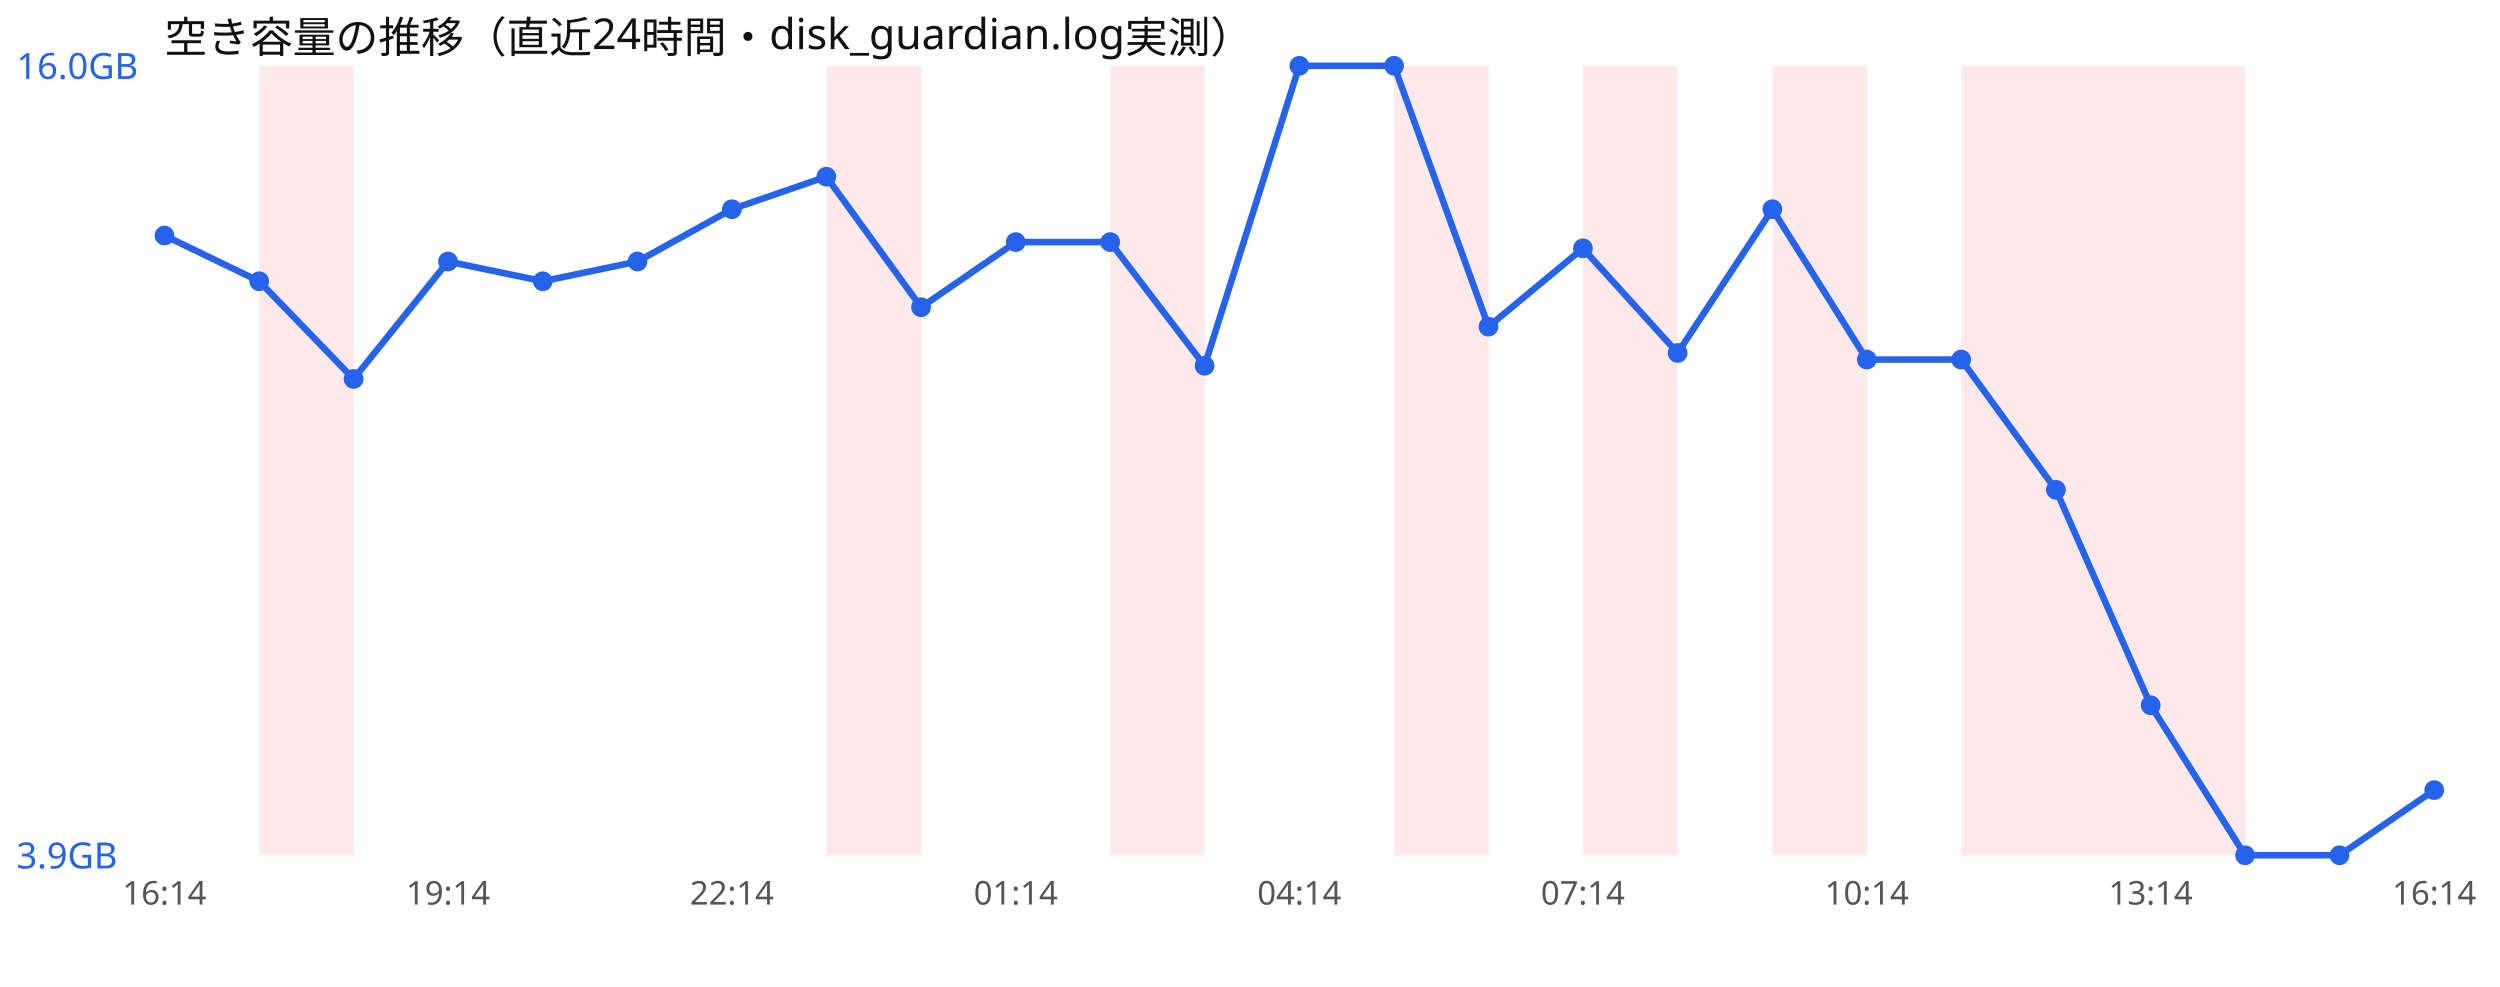
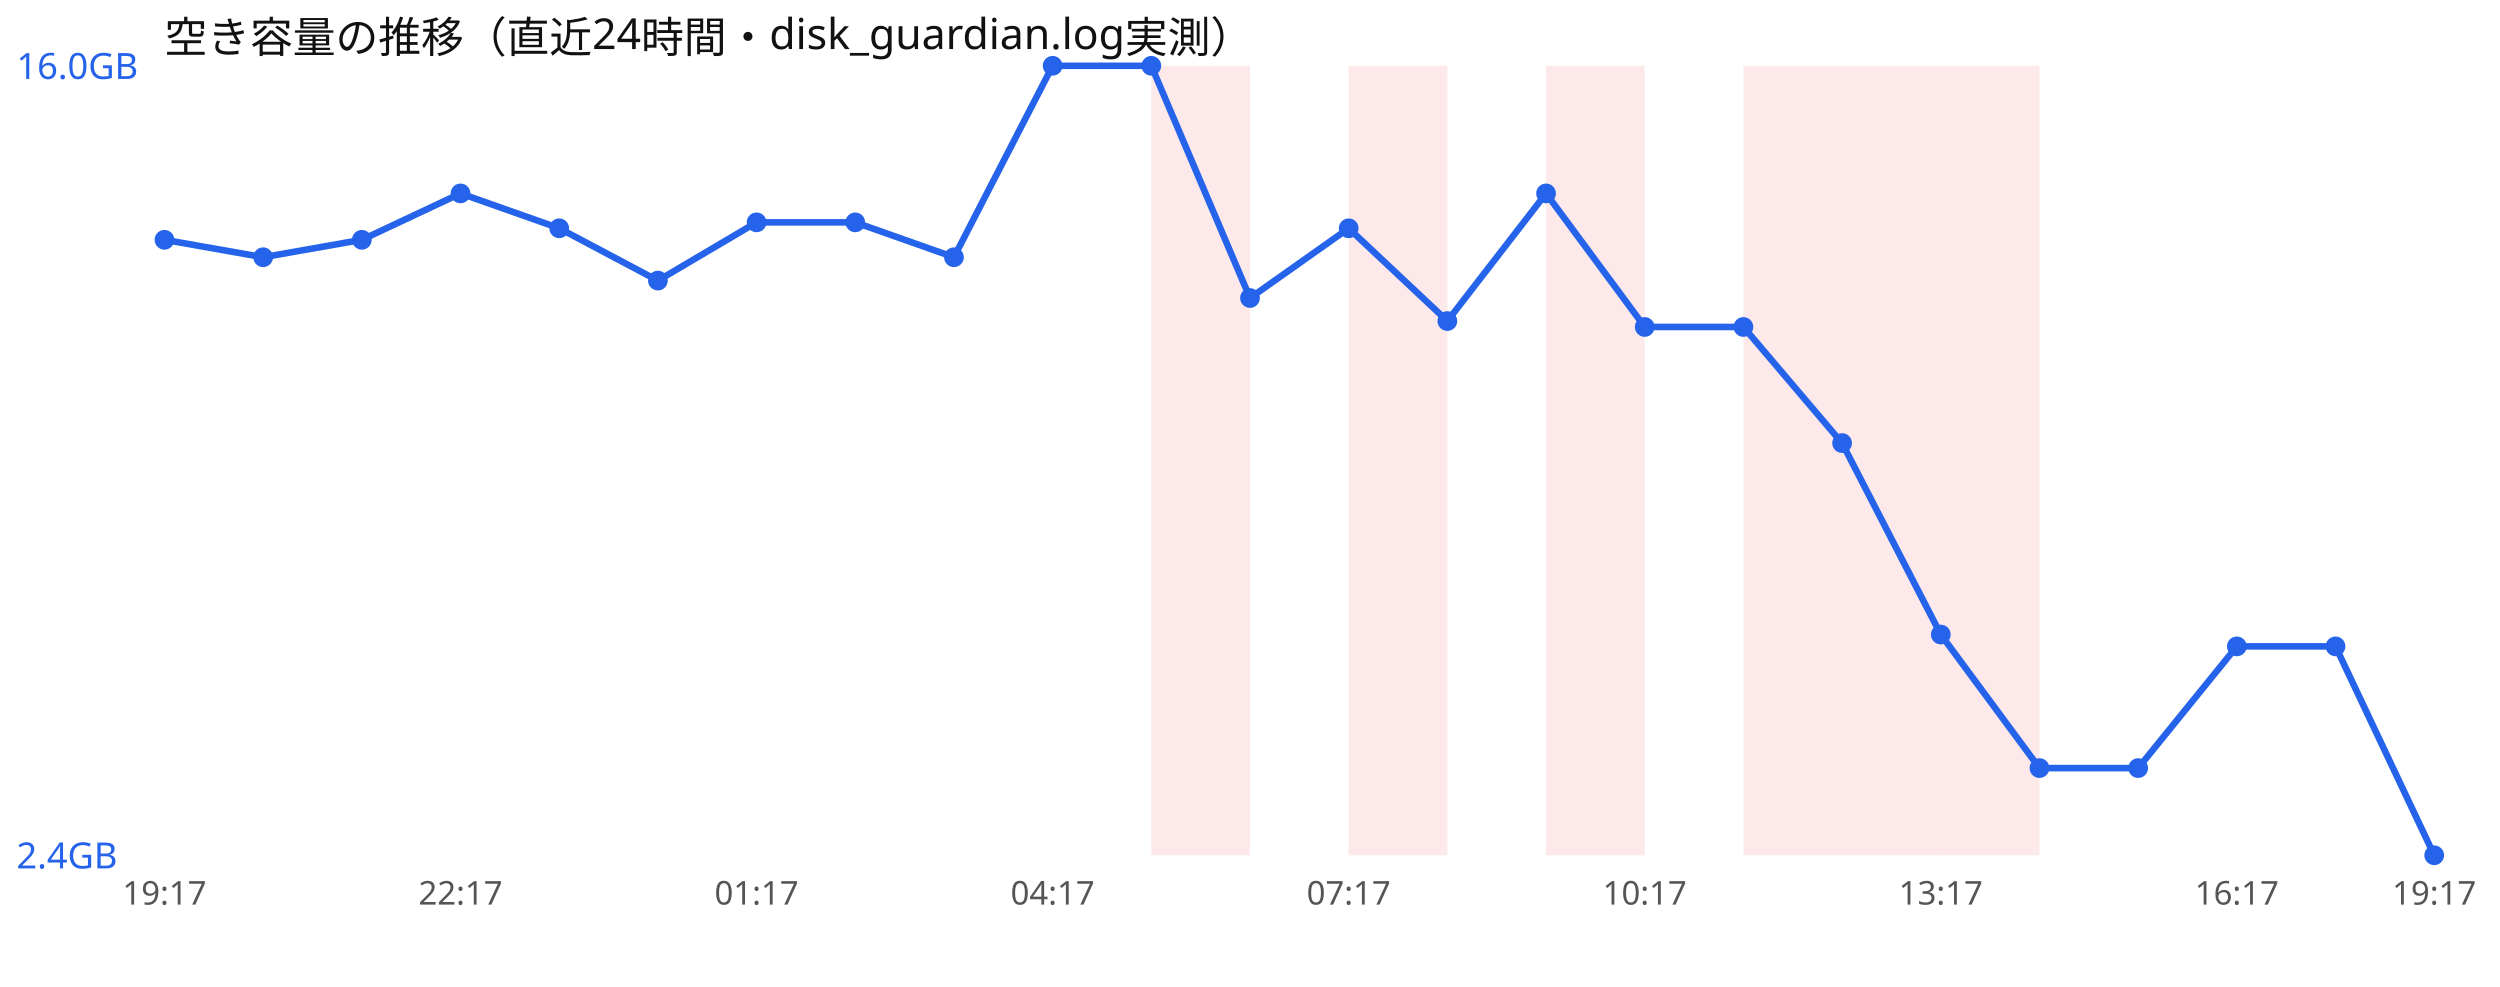
<svg xmlns="http://www.w3.org/2000/svg" width="760" height="300" viewBox="0 0 760 300" font-family="sans-serif">
  <rect width="760" height="300" fill="#ffffff" />
  <text x="50" y="16" font-size="13" fill="#111">空き容量の推移（直近24時間・disk_guardian.log実測）</text>
-   <rect x="78.8" y="20" width="28.8" height="240" fill="#ef4444" opacity="0.12" />
-   <rect x="251.2" y="20" width="28.8" height="240" fill="#ef4444" opacity="0.12" />
-   <rect x="337.5" y="20" width="28.8" height="240" fill="#ef4444" opacity="0.12" />
-   <rect x="423.8" y="20" width="28.8" height="240" fill="#ef4444" opacity="0.12" />
-   <rect x="481.2" y="20" width="28.8" height="240" fill="#ef4444" opacity="0.12" />
-   <rect x="538.8" y="20" width="28.8" height="240" fill="#ef4444" opacity="0.12" />
-   <rect x="596.2" y="20" width="28.8" height="240" fill="#ef4444" opacity="0.12" />
-   <rect x="625.0" y="20" width="28.8" height="240" fill="#ef4444" opacity="0.12" />
-   <rect x="653.8" y="20" width="28.8" height="240" fill="#ef4444" opacity="0.12" />
-   <polyline points="50.0,71.6 78.8,85.5 107.5,115.2 136.2,79.5 165.0,85.5 193.8,79.5 222.5,63.6 251.2,53.7 280.0,93.4 308.8,73.6 337.5,73.6 366.2,111.2 395.0,20.0 423.8,20.0 452.5,99.3 481.2,75.5 510.0,107.3 538.8,63.6 567.5,109.3 596.2,109.3 625.0,148.9 653.8,214.4 682.5,260.0 711.2,260.0 740.0,240.2" fill="none" stroke="#2563eb" stroke-width="2" />
-   <circle cx="50.0" cy="71.6" r="3" fill="#2563eb" />
-   <circle cx="78.8" cy="85.5" r="3" fill="#2563eb" />
-   <circle cx="107.5" cy="115.2" r="3" fill="#2563eb" />
-   <circle cx="136.2" cy="79.5" r="3" fill="#2563eb" />
-   <circle cx="165.0" cy="85.5" r="3" fill="#2563eb" />
-   <circle cx="193.8" cy="79.5" r="3" fill="#2563eb" />
-   <circle cx="222.5" cy="63.6" r="3" fill="#2563eb" />
-   <circle cx="251.2" cy="53.7" r="3" fill="#2563eb" />
-   <circle cx="280.0" cy="93.4" r="3" fill="#2563eb" />
-   <circle cx="308.8" cy="73.6" r="3" fill="#2563eb" />
-   <circle cx="337.5" cy="73.6" r="3" fill="#2563eb" />
-   <circle cx="366.2" cy="111.2" r="3" fill="#2563eb" />
-   <circle cx="395.0" cy="20.0" r="3" fill="#2563eb" />
-   <circle cx="423.8" cy="20.0" r="3" fill="#2563eb" />
-   <circle cx="452.5" cy="99.3" r="3" fill="#2563eb" />
-   <circle cx="481.2" cy="75.5" r="3" fill="#2563eb" />
-   <circle cx="510.0" cy="107.3" r="3" fill="#2563eb" />
-   <circle cx="538.8" cy="63.6" r="3" fill="#2563eb" />
-   <circle cx="567.5" cy="109.3" r="3" fill="#2563eb" />
-   <circle cx="596.2" cy="109.3" r="3" fill="#2563eb" />
-   <circle cx="625.0" cy="148.9" r="3" fill="#2563eb" />
-   <circle cx="653.8" cy="214.4" r="3" fill="#2563eb" />
-   <circle cx="682.5" cy="260.0" r="3" fill="#2563eb" />
-   <circle cx="711.2" cy="260.0" r="3" fill="#2563eb" />
-   <circle cx="740.0" cy="240.2" r="3" fill="#2563eb" />
+   <rect x="350.0" y="20" width="30.0" height="240" fill="#ef4444" opacity="0.12" />
+   <rect x="410.0" y="20" width="30.0" height="240" fill="#ef4444" opacity="0.12" />
+   <rect x="470.0" y="20" width="30.0" height="240" fill="#ef4444" opacity="0.12" />
+   <rect x="530.0" y="20" width="30.0" height="240" fill="#ef4444" opacity="0.12" />
+   <rect x="560.0" y="20" width="30.0" height="240" fill="#ef4444" opacity="0.12" />
+   <rect x="590.0" y="20" width="30.0" height="240" fill="#ef4444" opacity="0.12" />
+   <polyline points="50.0,72.9 80.0,78.2 110.0,72.9 140.0,58.8 170.0,69.4 200.0,85.3 230.0,67.6 260.0,67.6 290.0,78.2 320.0,20.0 350.0,20.0 380.0,90.6 410.0,69.4 440.0,97.6 470.0,58.8 500.0,99.4 530.0,99.4 560.0,134.7 590.0,192.9 620.0,233.5 650.0,233.5 680.0,196.5 710.0,196.5 740.0,260.0" fill="none" stroke="#2563eb" stroke-width="2" />
+   <circle cx="50.0" cy="72.9" r="3" fill="#2563eb" />
+   <circle cx="80.0" cy="78.2" r="3" fill="#2563eb" />
+   <circle cx="110.0" cy="72.9" r="3" fill="#2563eb" />
+   <circle cx="140.0" cy="58.8" r="3" fill="#2563eb" />
+   <circle cx="170.0" cy="69.4" r="3" fill="#2563eb" />
+   <circle cx="200.0" cy="85.3" r="3" fill="#2563eb" />
+   <circle cx="230.0" cy="67.6" r="3" fill="#2563eb" />
+   <circle cx="260.0" cy="67.6" r="3" fill="#2563eb" />
+   <circle cx="290.0" cy="78.2" r="3" fill="#2563eb" />
+   <circle cx="320.0" cy="20.0" r="3" fill="#2563eb" />
+   <circle cx="350.0" cy="20.0" r="3" fill="#2563eb" />
+   <circle cx="380.0" cy="90.6" r="3" fill="#2563eb" />
+   <circle cx="410.0" cy="69.4" r="3" fill="#2563eb" />
+   <circle cx="440.0" cy="97.6" r="3" fill="#2563eb" />
+   <circle cx="470.0" cy="58.8" r="3" fill="#2563eb" />
+   <circle cx="500.0" cy="99.4" r="3" fill="#2563eb" />
+   <circle cx="530.0" cy="99.4" r="3" fill="#2563eb" />
+   <circle cx="560.0" cy="134.7" r="3" fill="#2563eb" />
+   <circle cx="590.0" cy="192.9" r="3" fill="#2563eb" />
+   <circle cx="620.0" cy="233.5" r="3" fill="#2563eb" />
+   <circle cx="650.0" cy="233.5" r="3" fill="#2563eb" />
+   <circle cx="680.0" cy="196.5" r="3" fill="#2563eb" />
+   <circle cx="710.0" cy="196.5" r="3" fill="#2563eb" />
+   <circle cx="740.0" cy="260.0" r="3" fill="#2563eb" />
  <text x="5" y="24.0" font-size="11" fill="#2563eb">16.0GB</text>
-   <text x="5" y="264.0" font-size="11" fill="#2563eb">3.9GB</text>
-   <text x="50.0" y="275" font-size="10" fill="#555" text-anchor="middle">16:14</text>
-   <text x="136.2" y="275" font-size="10" fill="#555" text-anchor="middle">19:14</text>
-   <text x="222.5" y="275" font-size="10" fill="#555" text-anchor="middle">22:14</text>
-   <text x="308.8" y="275" font-size="10" fill="#555" text-anchor="middle">01:14</text>
-   <text x="395.0" y="275" font-size="10" fill="#555" text-anchor="middle">04:14</text>
-   <text x="481.2" y="275" font-size="10" fill="#555" text-anchor="middle">07:14</text>
-   <text x="567.5" y="275" font-size="10" fill="#555" text-anchor="middle">10:14</text>
-   <text x="653.8" y="275" font-size="10" fill="#555" text-anchor="middle">13:14</text>
-   <text x="740.0" y="275" font-size="10" fill="#555" text-anchor="middle">16:14</text>
+   <text x="5" y="264.0" font-size="11" fill="#2563eb">2.4GB</text>
+   <text x="50.0" y="275" font-size="10" fill="#555" text-anchor="middle">19:17</text>
+   <text x="140.0" y="275" font-size="10" fill="#555" text-anchor="middle">22:17</text>
+   <text x="230.0" y="275" font-size="10" fill="#555" text-anchor="middle">01:17</text>
+   <text x="320.0" y="275" font-size="10" fill="#555" text-anchor="middle">04:17</text>
+   <text x="410.0" y="275" font-size="10" fill="#555" text-anchor="middle">07:17</text>
+   <text x="500.0" y="275" font-size="10" fill="#555" text-anchor="middle">10:17</text>
+   <text x="590.0" y="275" font-size="10" fill="#555" text-anchor="middle">13:17</text>
+   <text x="680.0" y="275" font-size="10" fill="#555" text-anchor="middle">16:17</text>
+   <text x="740.0" y="275" font-size="10" fill="#555" text-anchor="middle">19:17</text>
</svg>
